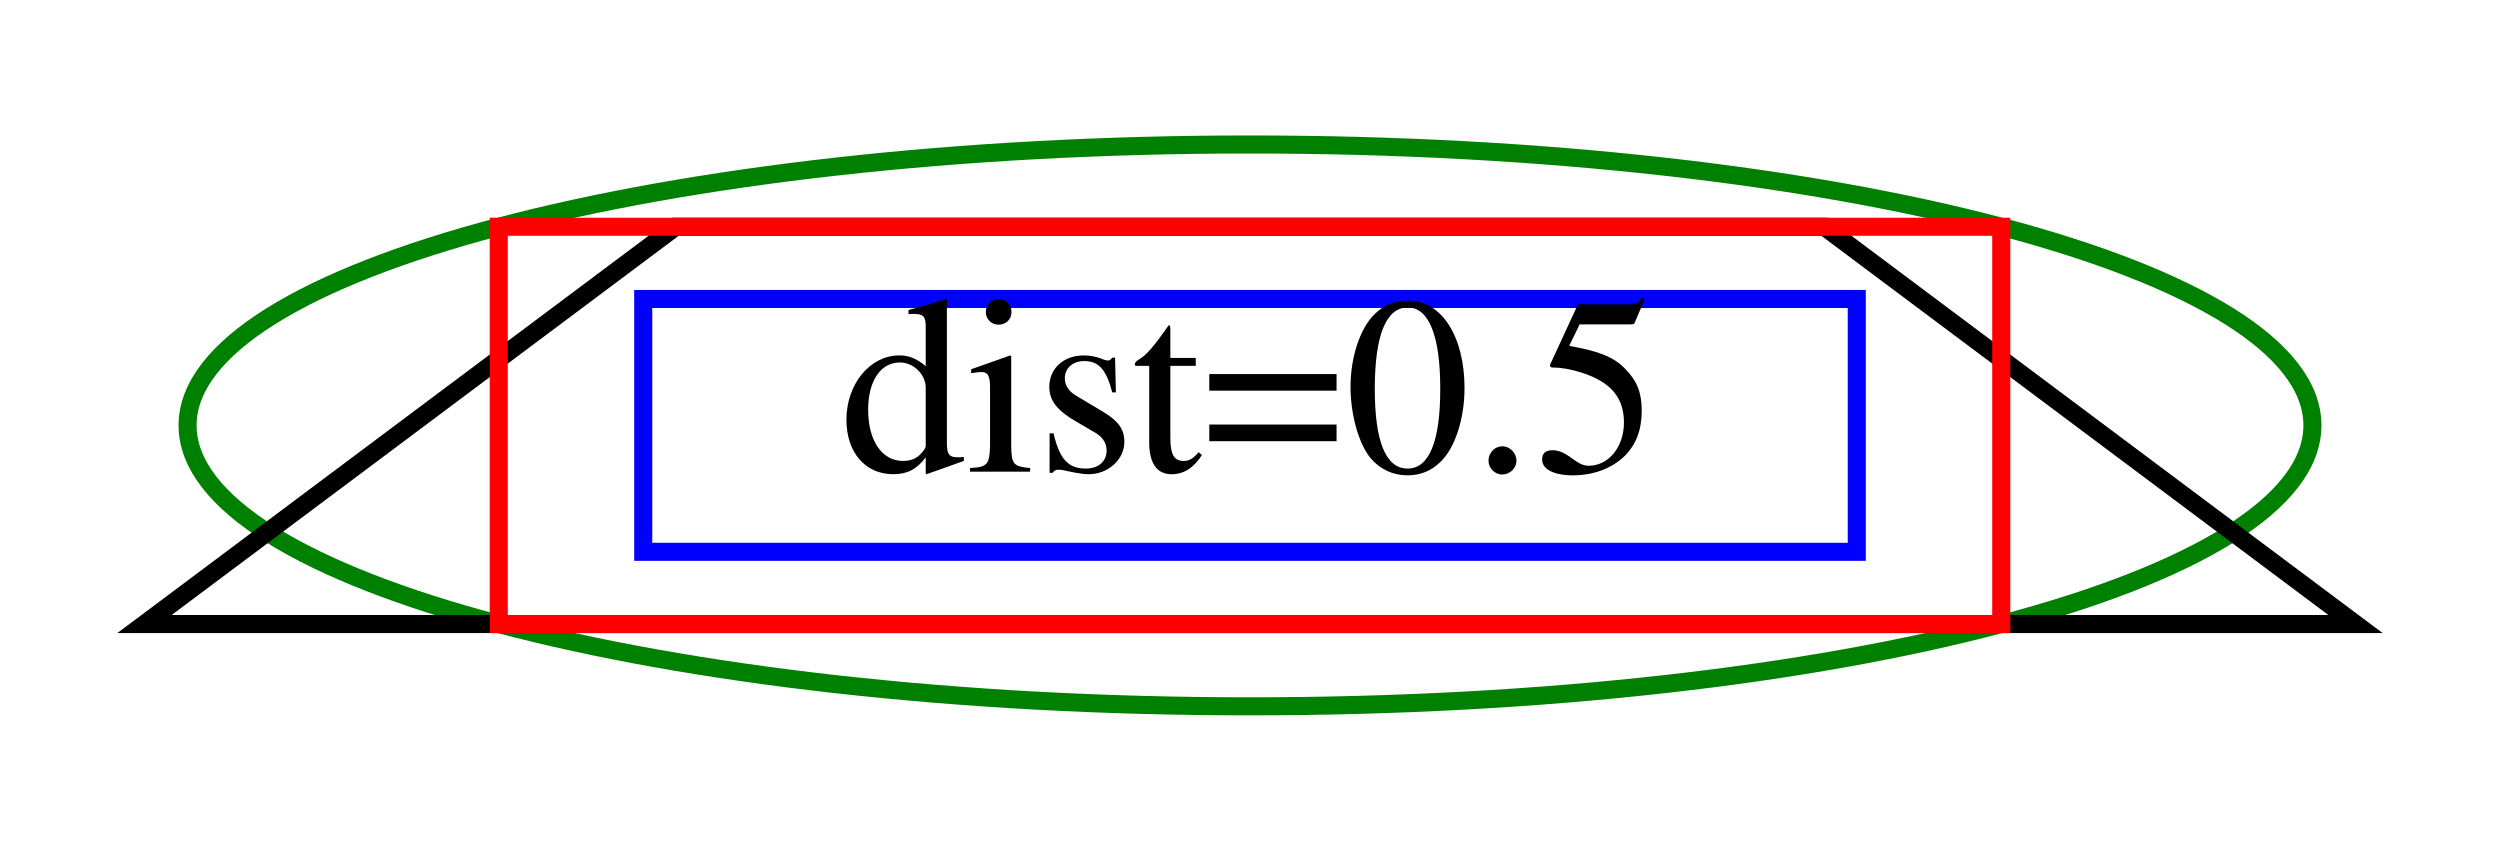
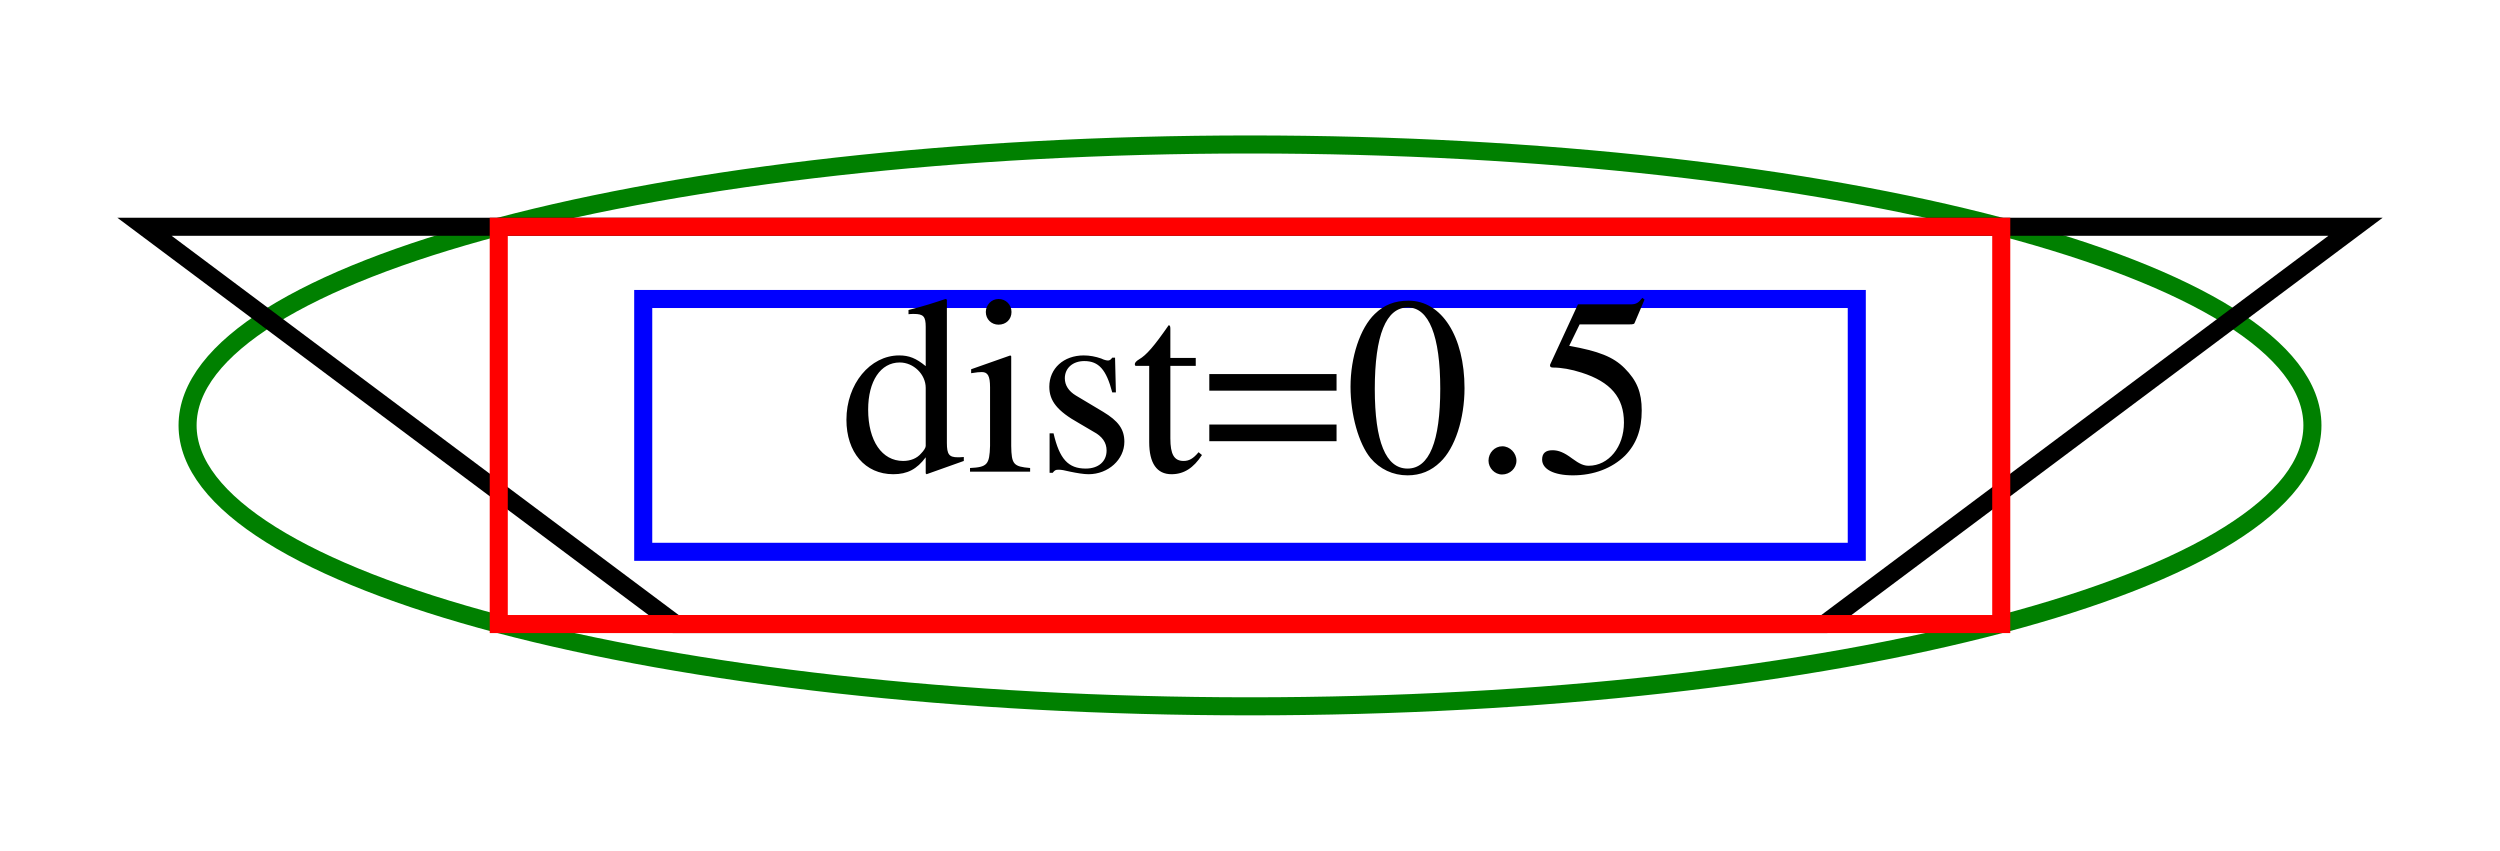
<svg xmlns="http://www.w3.org/2000/svg" width="138.436" height="47.113" viewBox="0 0 138.436 47.113">
  <g id="graph0" class="graph" transform="translate(69.21803,23.55635) scale(1.0)">
    <g class="node" id="distortion">
      <ellipse cx="0" cy="0" rx="58.831" ry="15.556" fill="none" stroke="green" />
-       <polygon points="31.802,-11 61.218,11 -61.218,11 -31.802,-11" fill="none" stroke="black" />
+       <polygon points="61.218,-11 31.802,11 -31.802,11 -61.218,-11" fill="none" stroke="black" />
      <rect x="-33.6" y="-7" width="67.2" height="14" fill="none" stroke="blue" />
      <rect x="-41.6" y="-11" width="83.2" height="22" fill="none" stroke="red" />
      <text x="0" y="0" text-anchor="middle" dominant-baseline="central" font-family="Times,serif" font-size="14">dist=0.5</text>
    </g>
  </g>
</svg>
